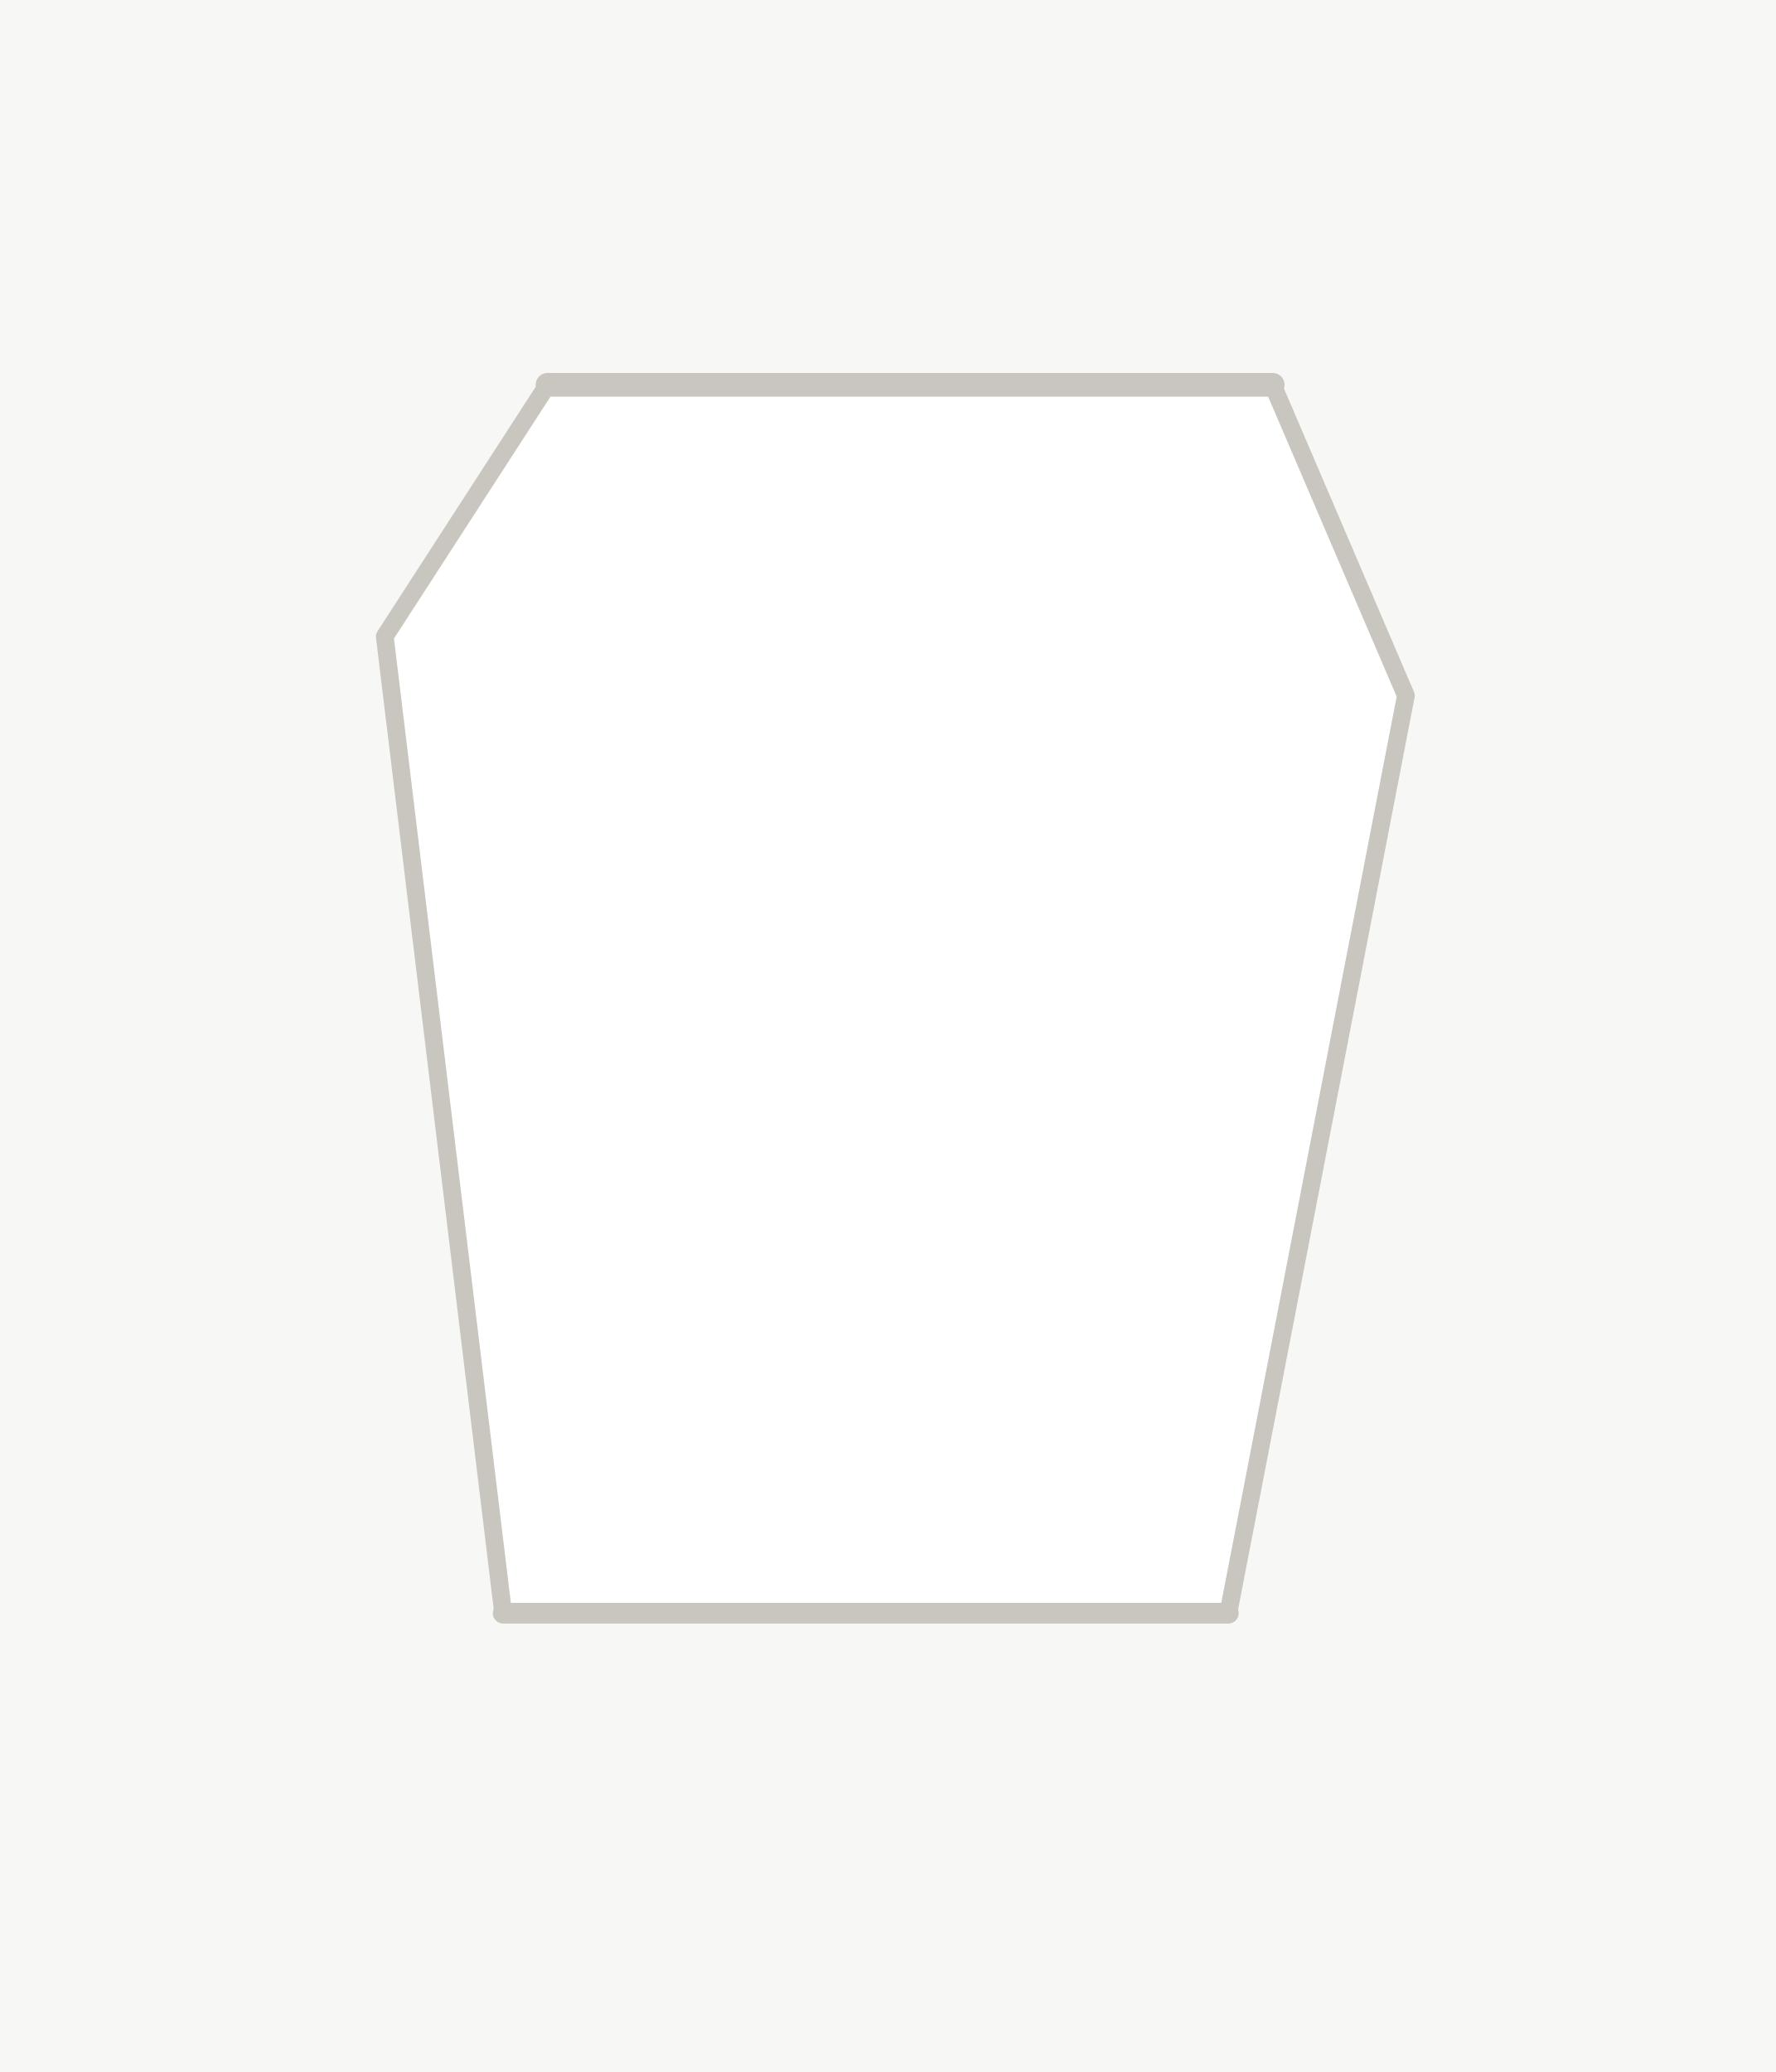
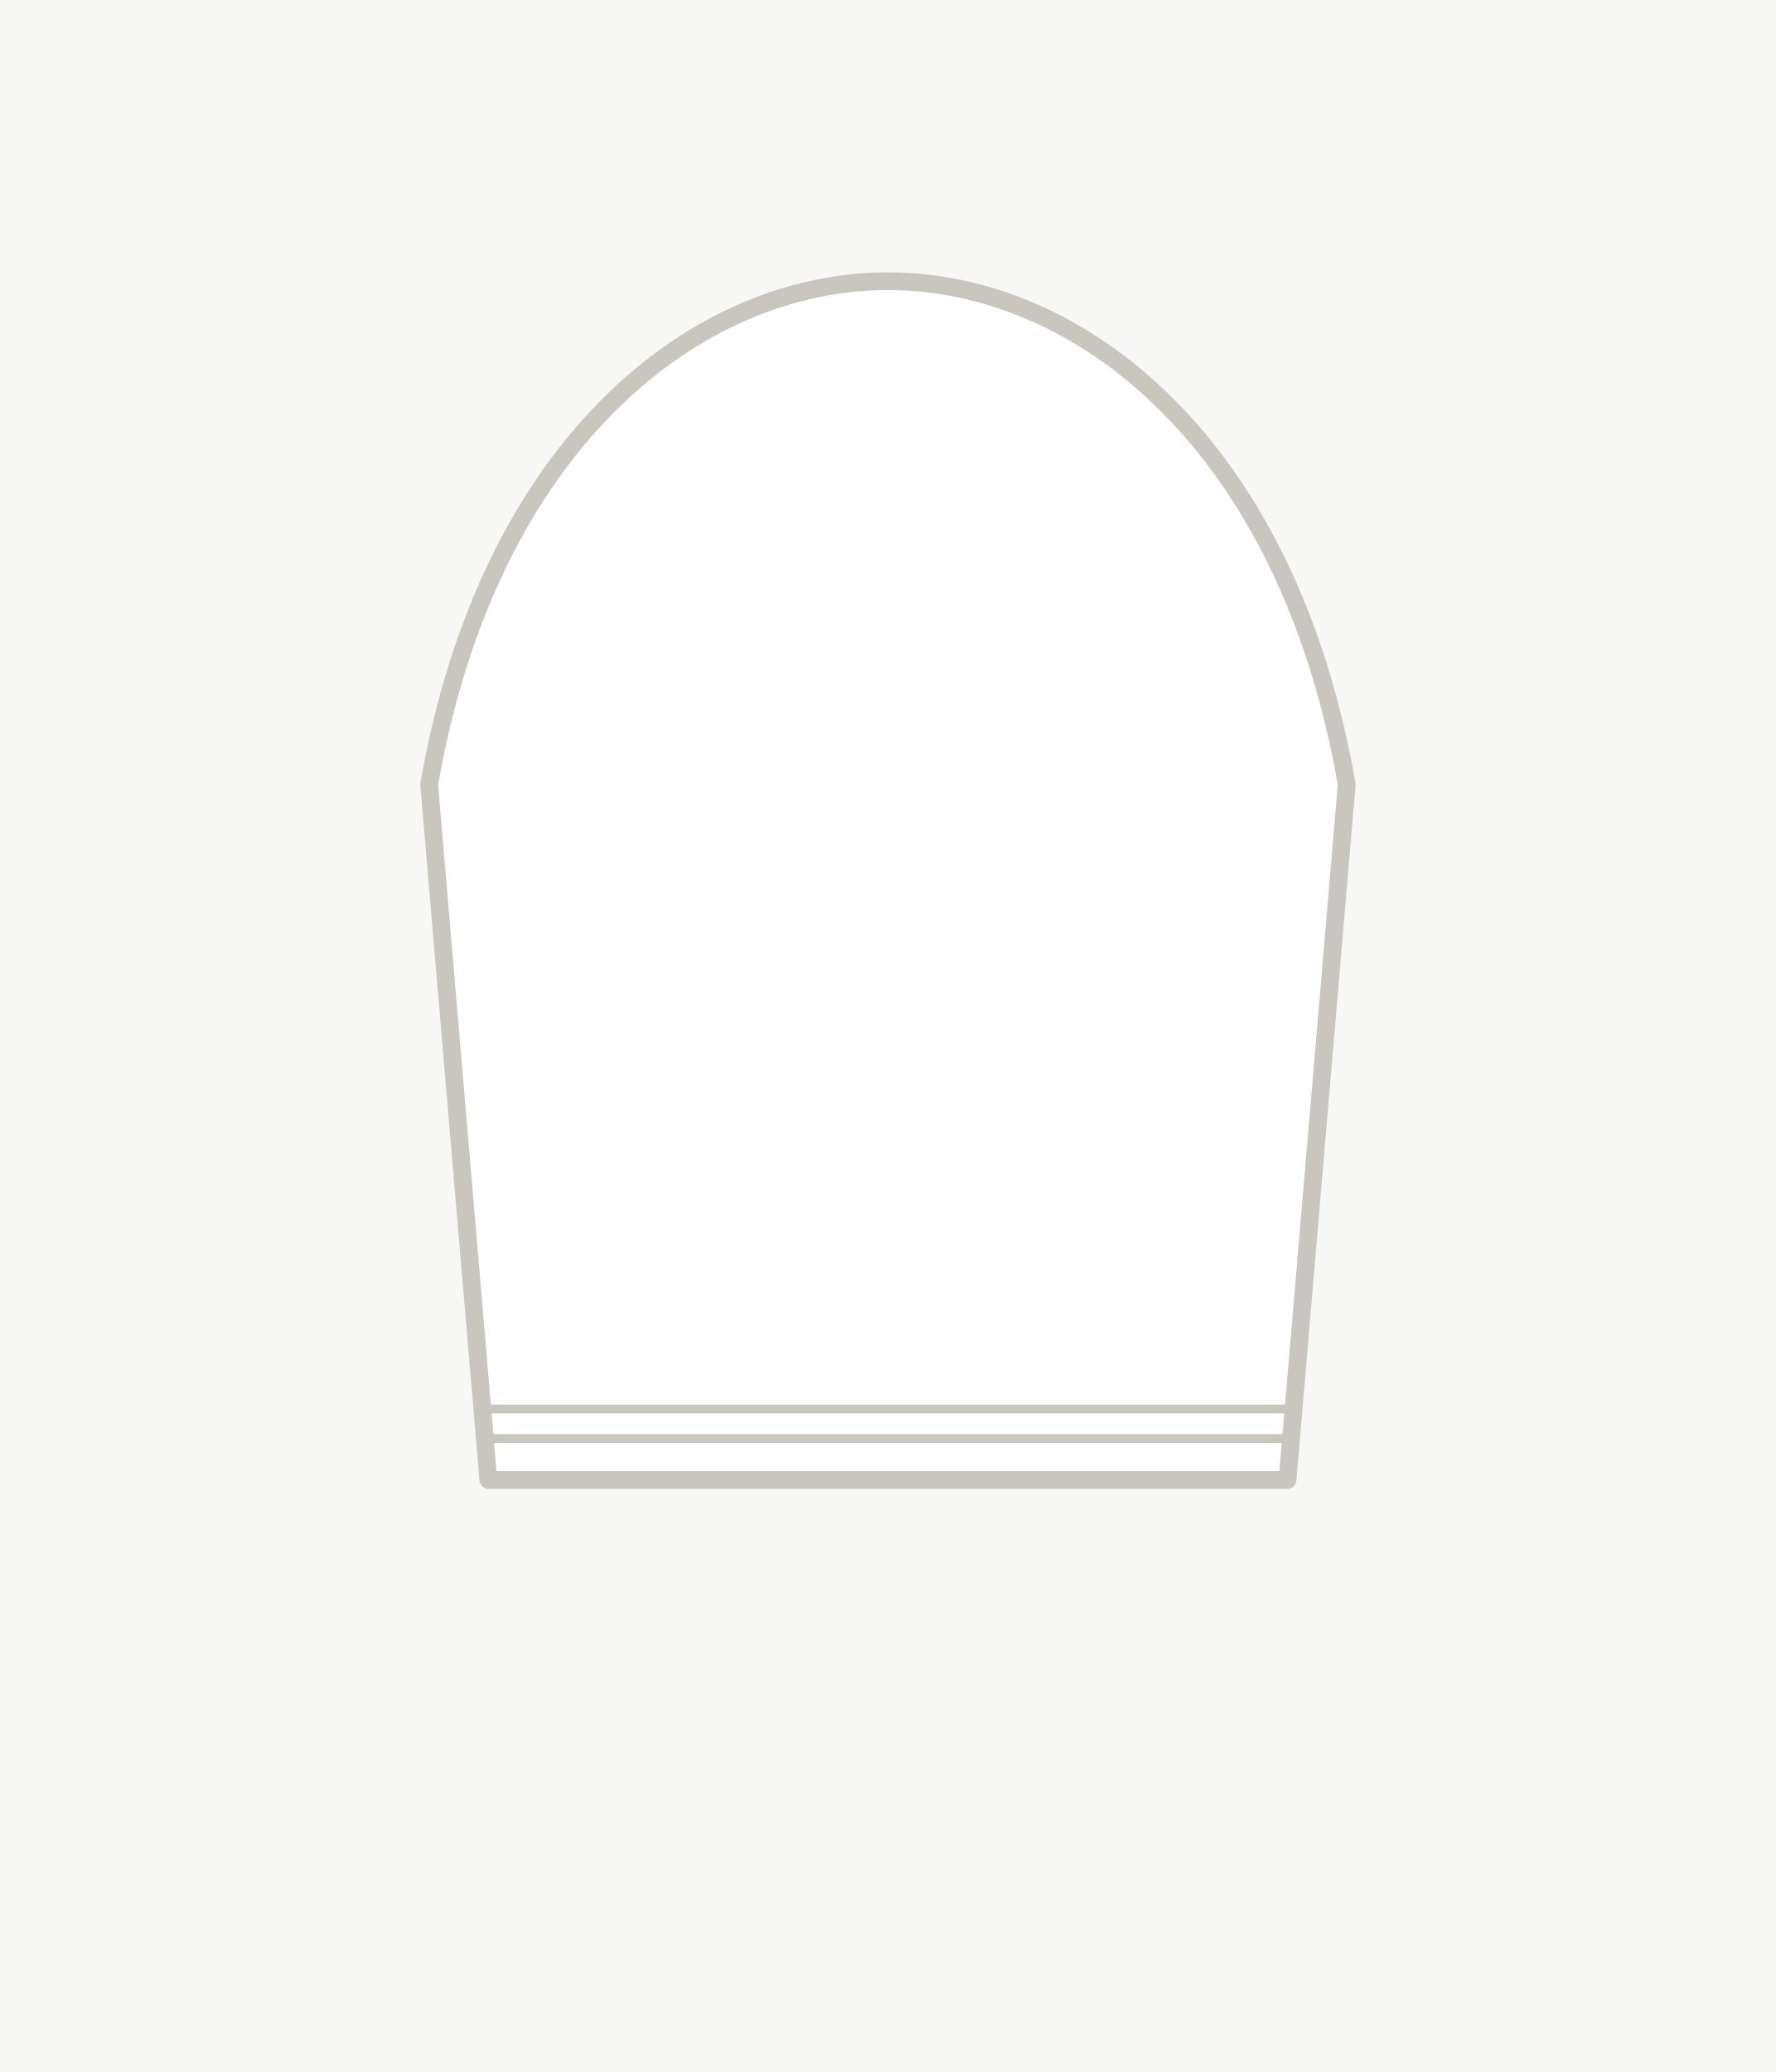
<svg xmlns="http://www.w3.org/2000/svg" id="ps-sleeve-right" viewBox="0 0 600 700">
  <rect width="600" height="700" fill="#F7F7F5" />
-   <path class="shirt-body" d="M185 130 L430 130 L475 235 L415 545 L170 545 L130 215 Z" fill="#ffffff" stroke="#c9c6bf" stroke-width="6" stroke-linejoin="round" />
-   <path d="M185 130 L430 130" fill="none" stroke="#c9c6bf" stroke-width="8" stroke-linecap="round" />
-   <path d="M170 545 L415 545" fill="none" stroke="#c9c6bf" stroke-width="7" stroke-linecap="round" />
+   <path class="shirt-body" d="M145 265        C165 150 235 95 300 95        C365 95 435 150 455 265        L435 500        L165 500        Z" fill="#FFFFFF" stroke="#C9C6BF" stroke-width="6" stroke-linejoin="round" />
+   <path d="M166 476 L434 476" fill="none" stroke="#C9C6BF" stroke-width="3" stroke-linecap="round" />
+   <path d="M165 486 L435 486" fill="none" stroke="#C9C6BF" stroke-width="3" stroke-linecap="round" />
</svg>
